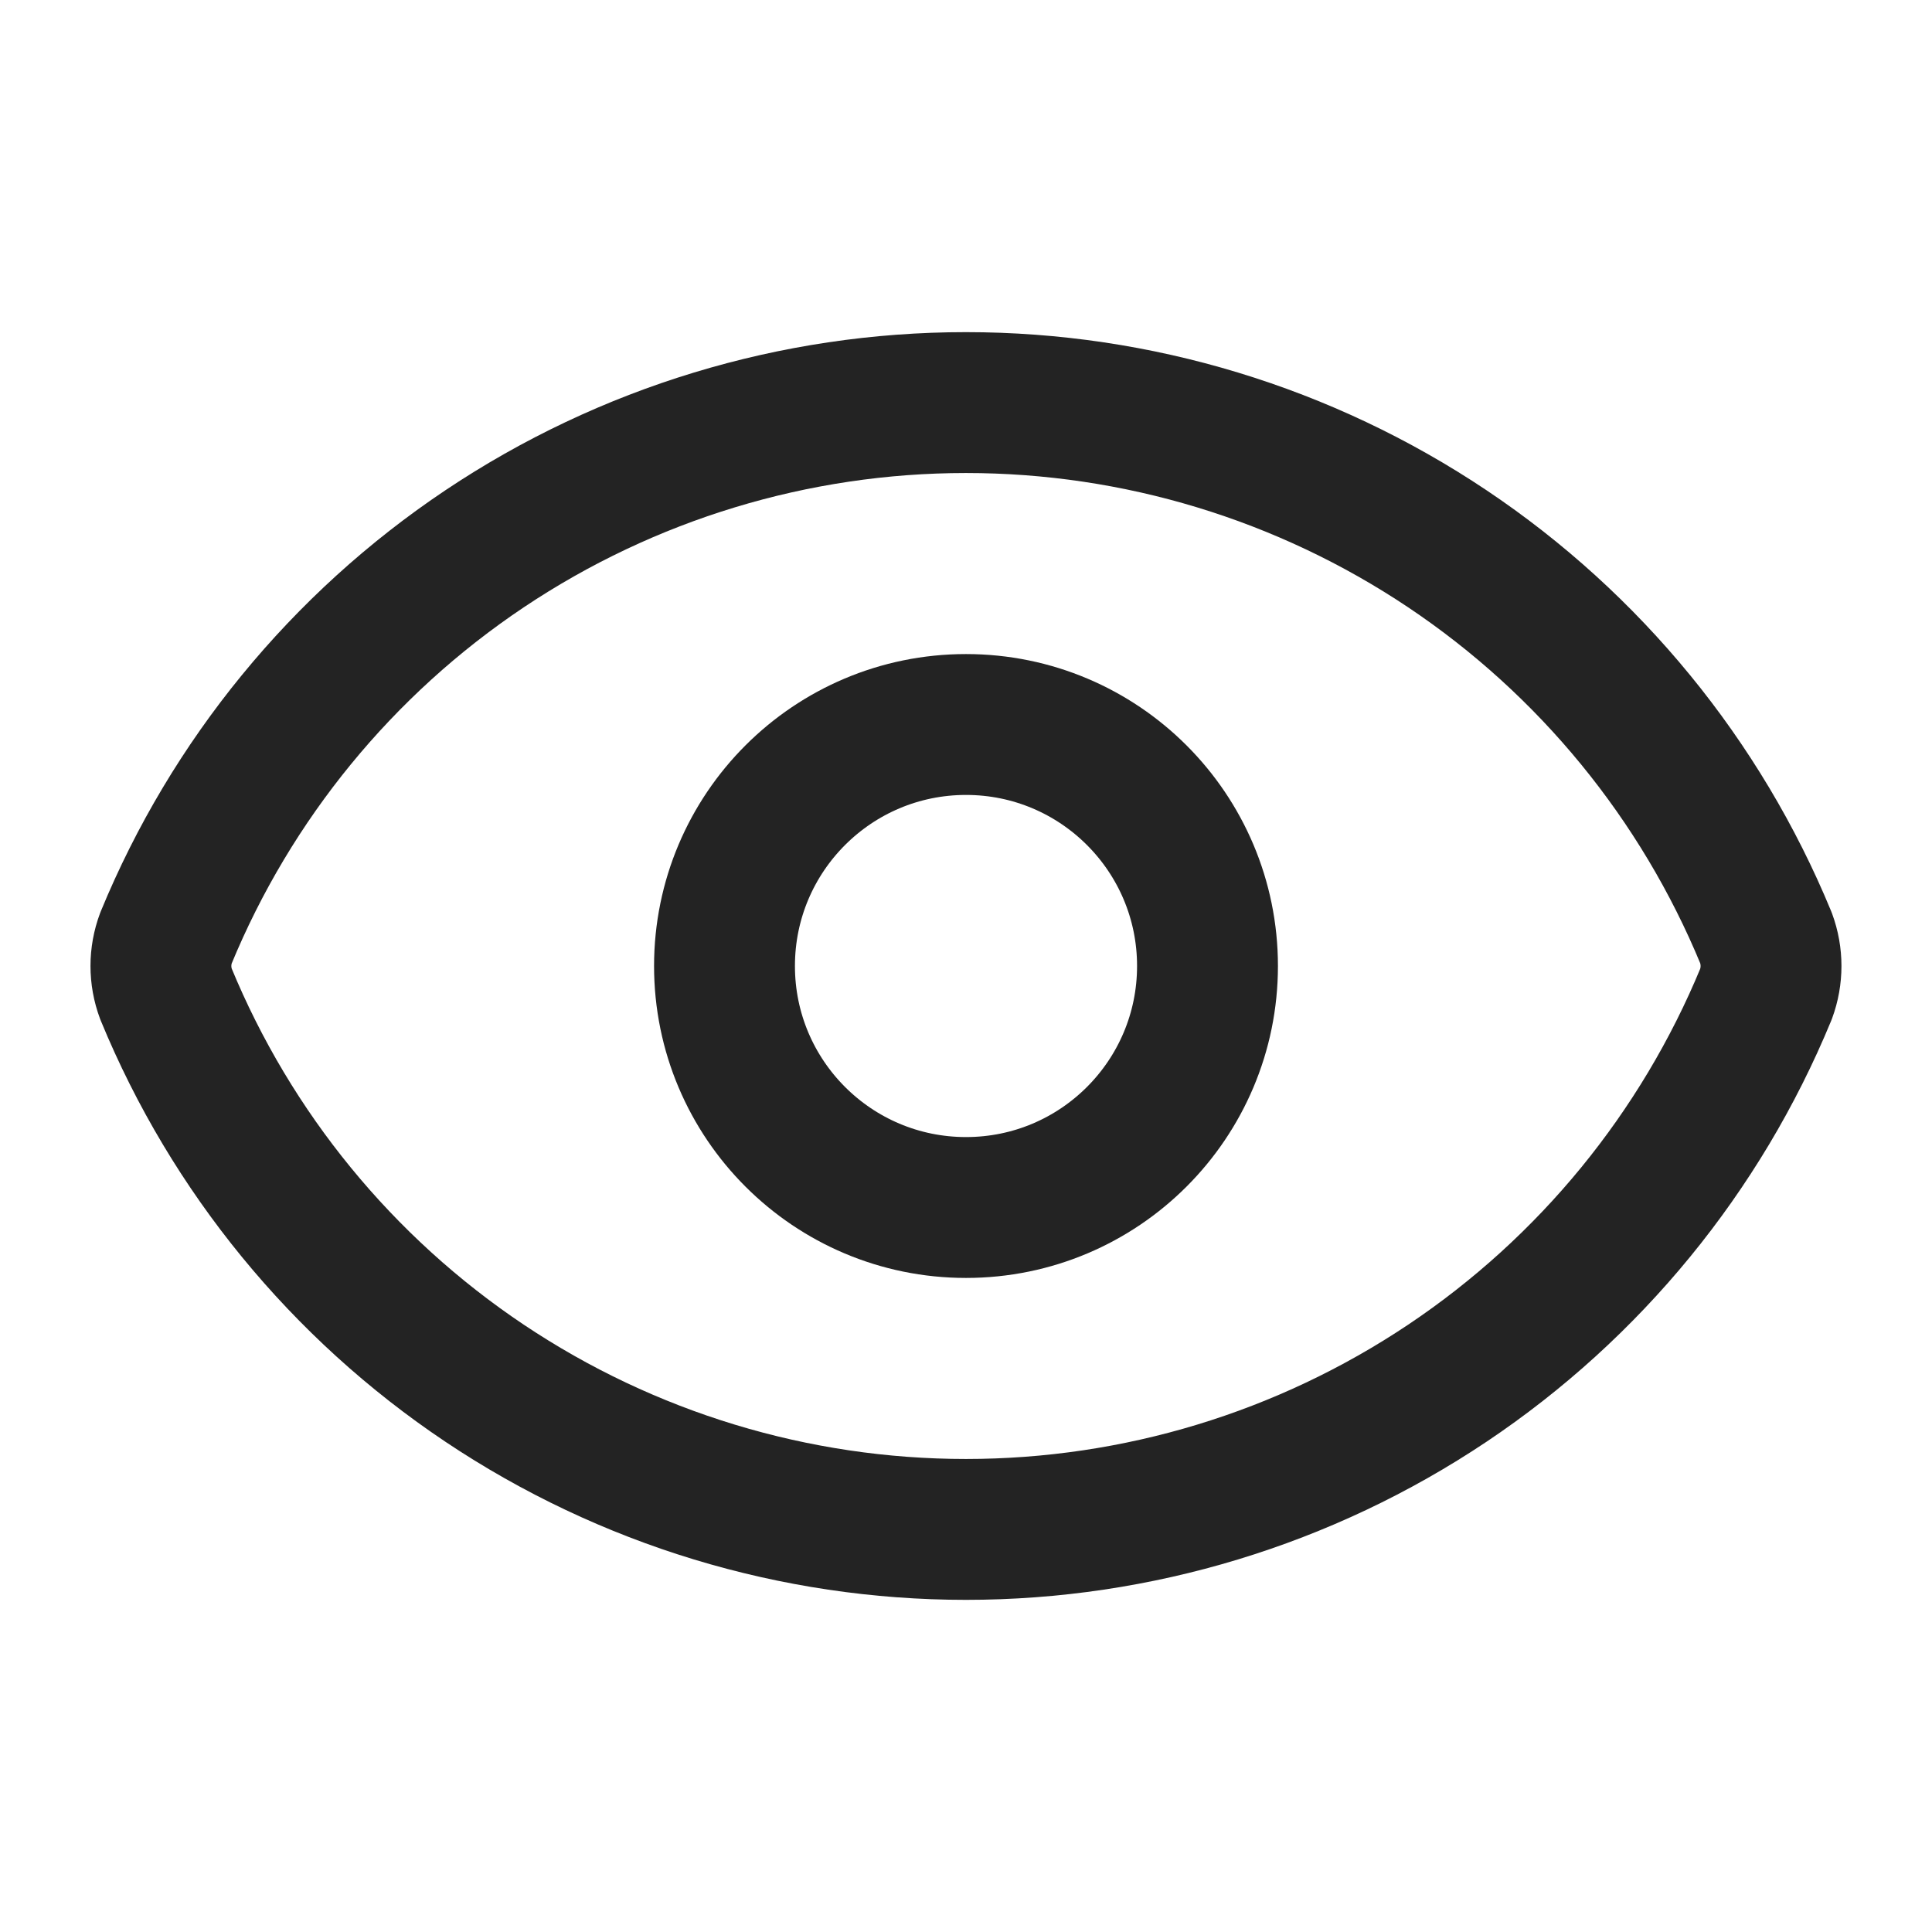
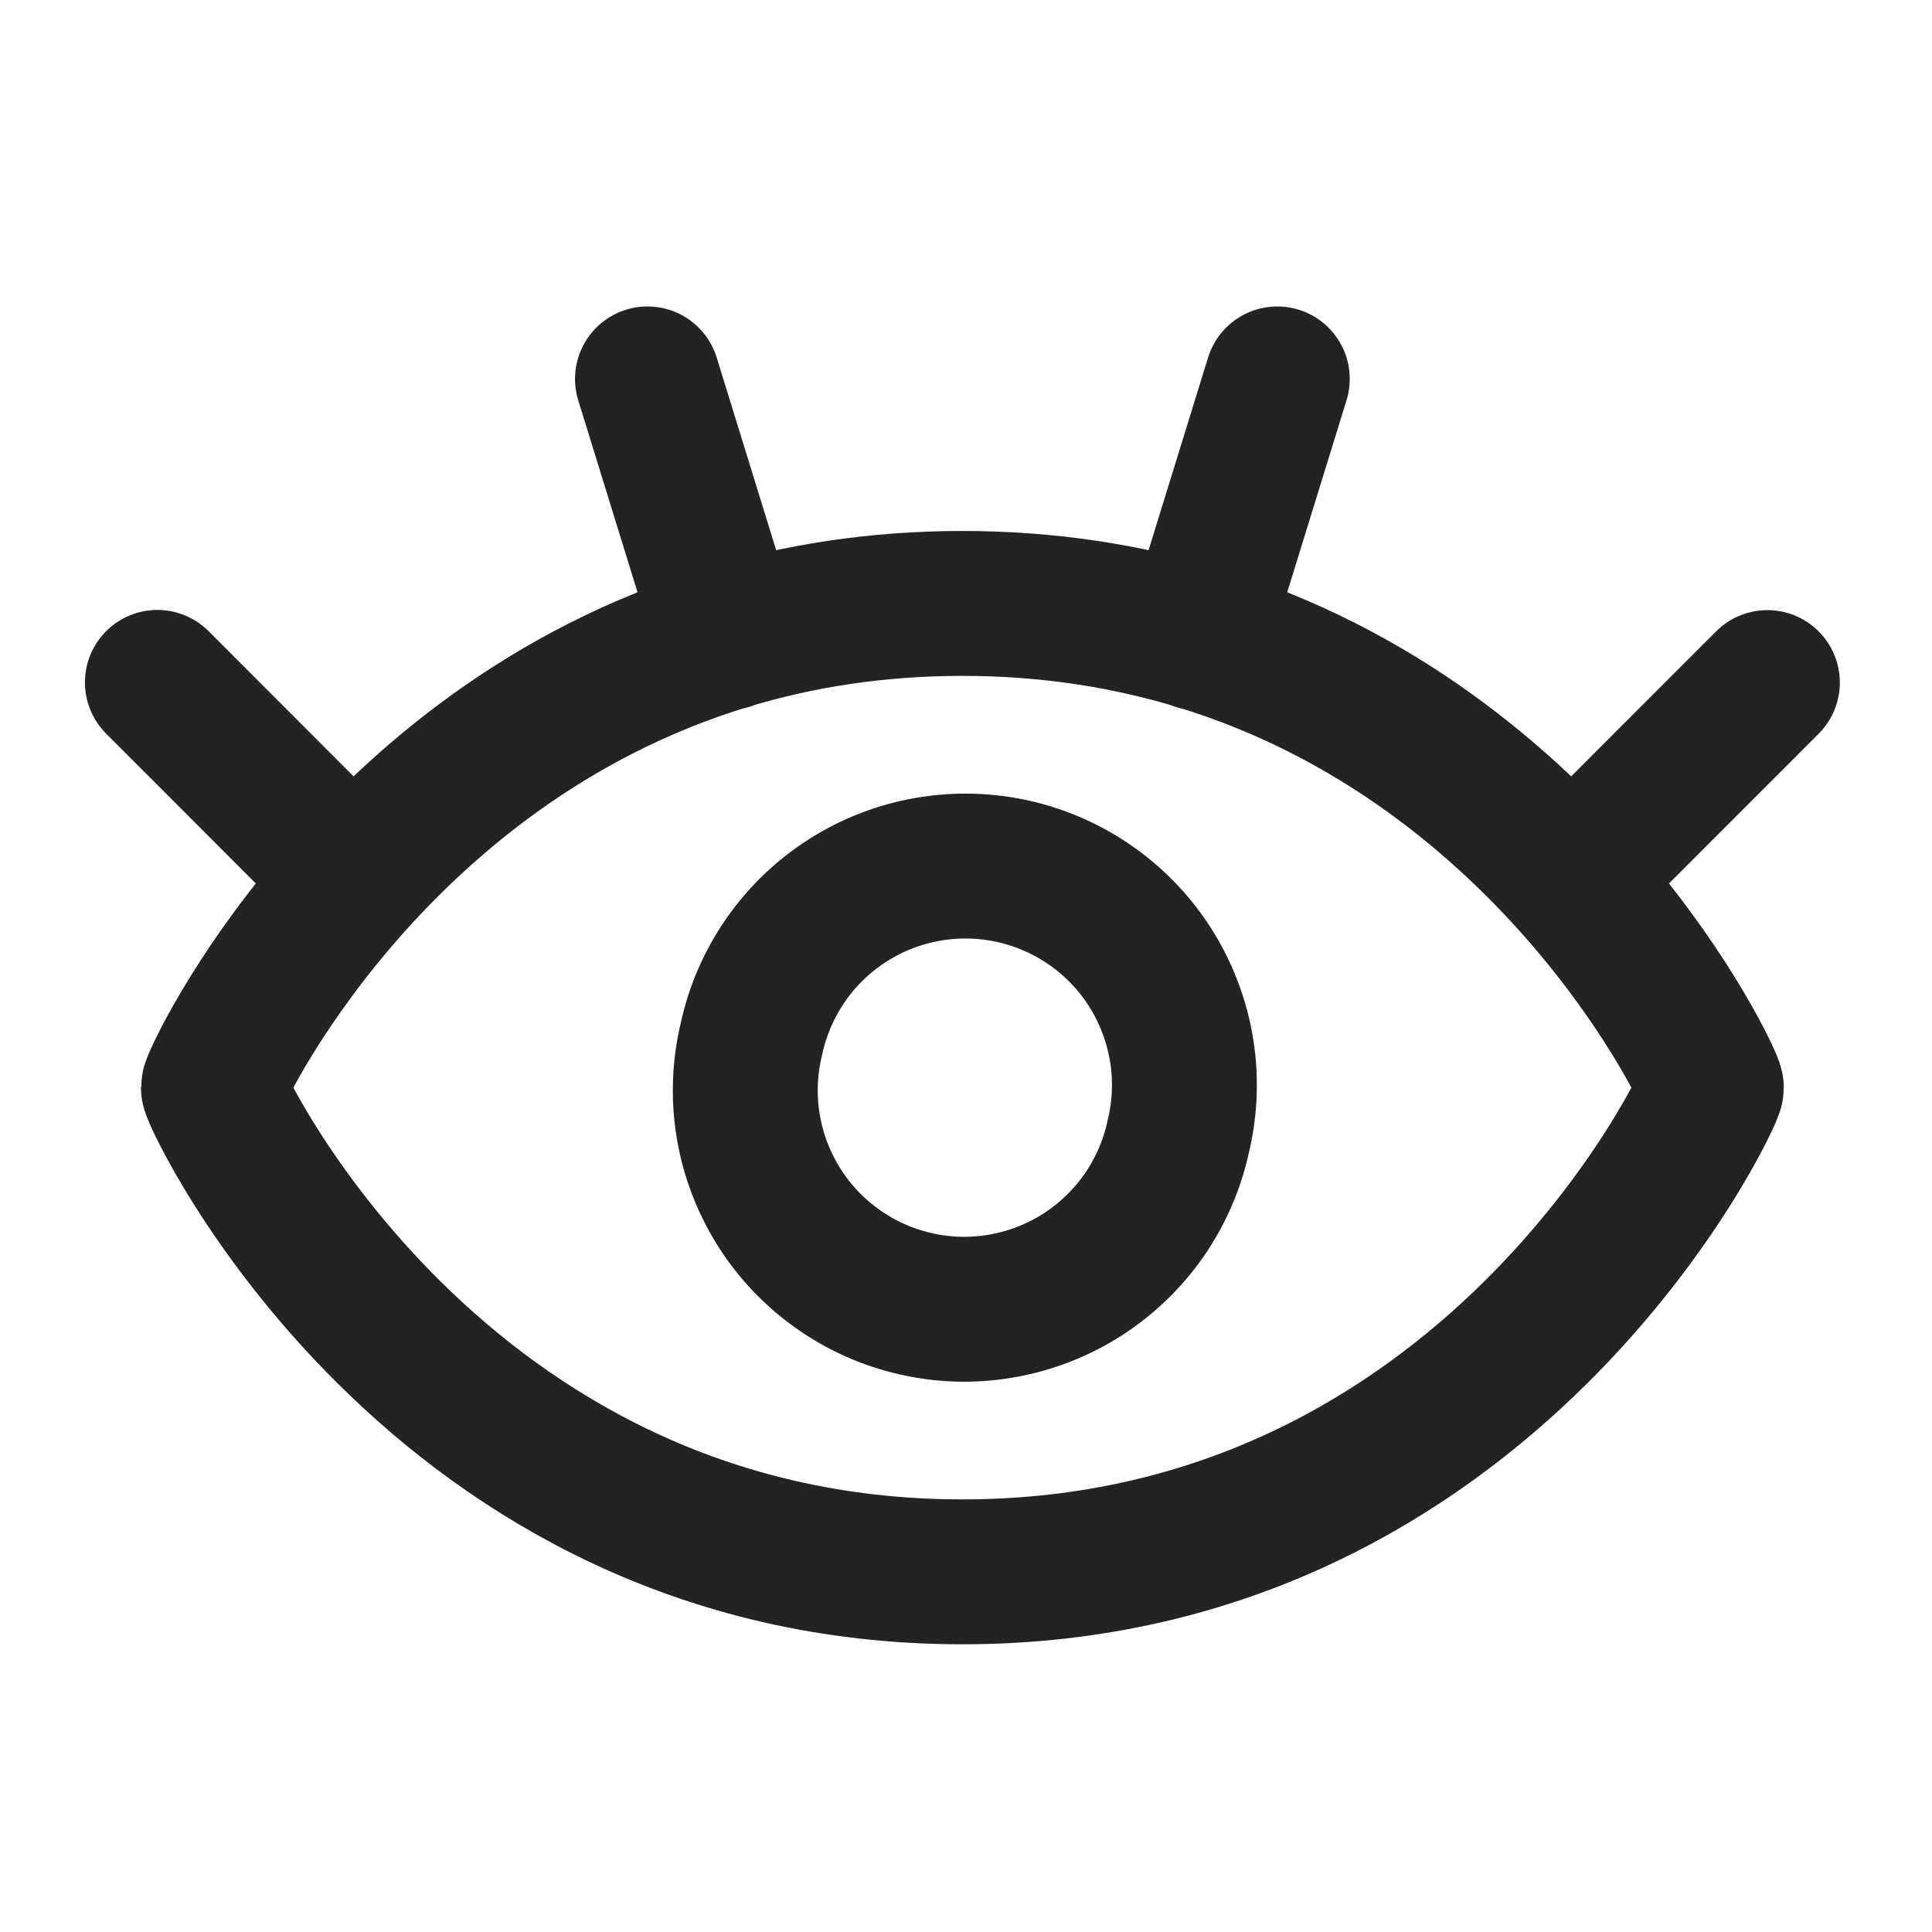
<svg xmlns="http://www.w3.org/2000/svg" width="24" height="24" viewBox="0 0 24 24" fill="none">
-   <path d="M2.062 12.348C1.978 12.123 1.978 11.877 2.062 11.652C2.873 9.684 4.251 8.001 6.02 6.817C7.79 5.633 9.871 5.001 11.999 5.001C14.129 5.001 16.209 5.633 17.979 6.817C19.748 8.001 21.126 9.684 21.938 11.652C22.021 11.877 22.021 12.123 21.938 12.348C21.126 14.316 19.748 15.999 17.979 17.183C16.209 18.367 14.129 18.999 11.999 18.999C9.871 18.999 7.79 18.367 6.02 17.183C4.251 15.999 2.873 14.316 2.062 12.348Z" stroke="#232323" stroke-width="1.75" stroke-linecap="round" stroke-linejoin="round" />
-   <path d="M12 15C13.657 15 15 13.657 15 12C15 10.343 13.657 9 12 9C10.343 9 9 10.343 9 12C9 13.657 10.343 15 12 15Z" stroke="#232323" stroke-width="1.75" stroke-linecap="round" stroke-linejoin="round" />
+   <path d="M9.035 7.919C9.91 7.654 10.881 7.496 11.955 7.496C13.029 7.496 14.001 7.654 14.875 7.919M9.035 7.919C4.575 9.272 2.651 13.409 2.651 13.511C2.651 13.633 5.403 19.526 11.955 19.526C18.508 19.526 21.259 13.633 21.259 13.511C21.259 13.409 19.335 9.272 14.875 7.919M9.035 7.919L9.036 7.923M9.035 7.919L8.043 4.707M14.875 7.919L14.874 7.923M14.875 7.919L15.867 4.707M4.395 10.92L1.955 8.477M19.515 10.92L21.955 8.479M9.335 12.904C9.25 13.254 9.235 13.617 9.292 13.973C9.349 14.328 9.476 14.669 9.665 14.975C9.854 15.281 10.103 15.547 10.396 15.756C10.688 15.966 11.02 16.115 11.371 16.195C11.722 16.276 12.085 16.286 12.44 16.224C12.795 16.163 13.134 16.032 13.438 15.839C13.741 15.646 14.004 15.394 14.21 15.099C14.415 14.804 14.561 14.47 14.637 14.118C14.721 13.768 14.736 13.405 14.679 13.05C14.622 12.694 14.495 12.354 14.306 12.047C14.117 11.741 13.868 11.476 13.575 11.266C13.283 11.057 12.951 10.908 12.6 10.827C12.249 10.747 11.886 10.737 11.531 10.798C11.176 10.859 10.837 10.99 10.534 11.183C10.23 11.376 9.967 11.628 9.762 11.923C9.556 12.219 9.411 12.552 9.335 12.904Z" stroke-width="1.8" stroke-linecap="round" stroke-linejoin="round" stroke="#232323" />
</svg>
